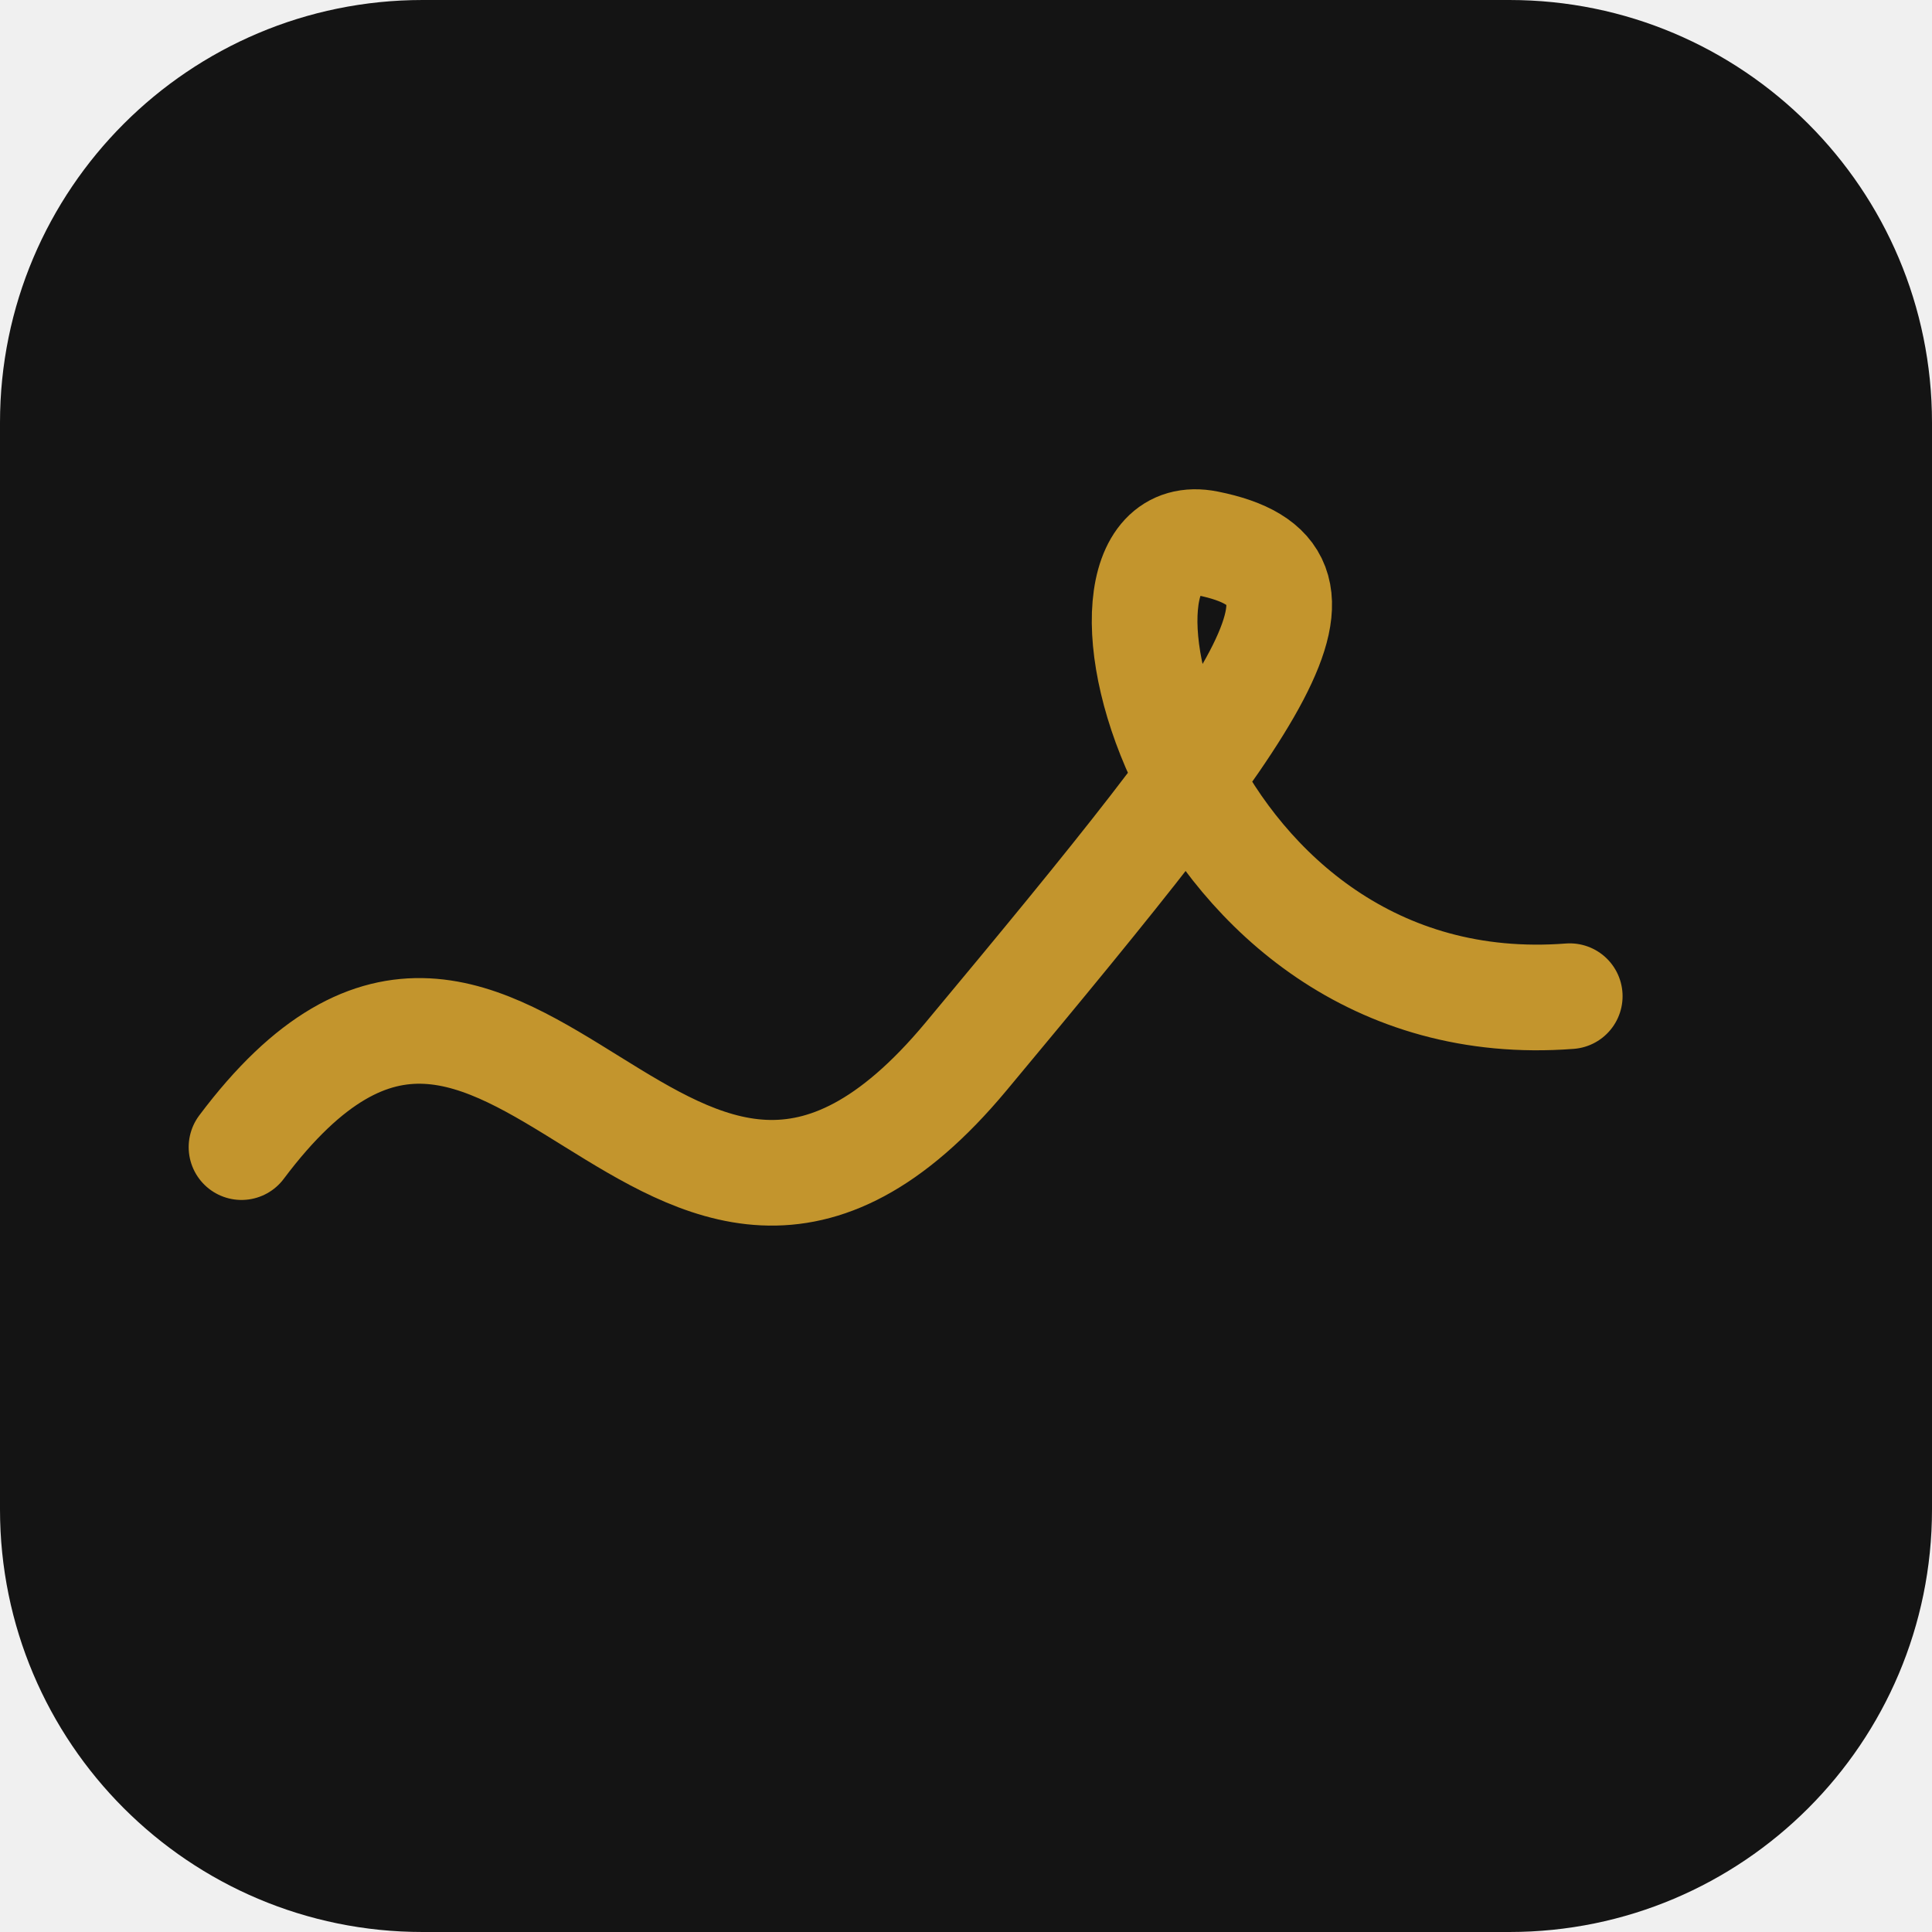
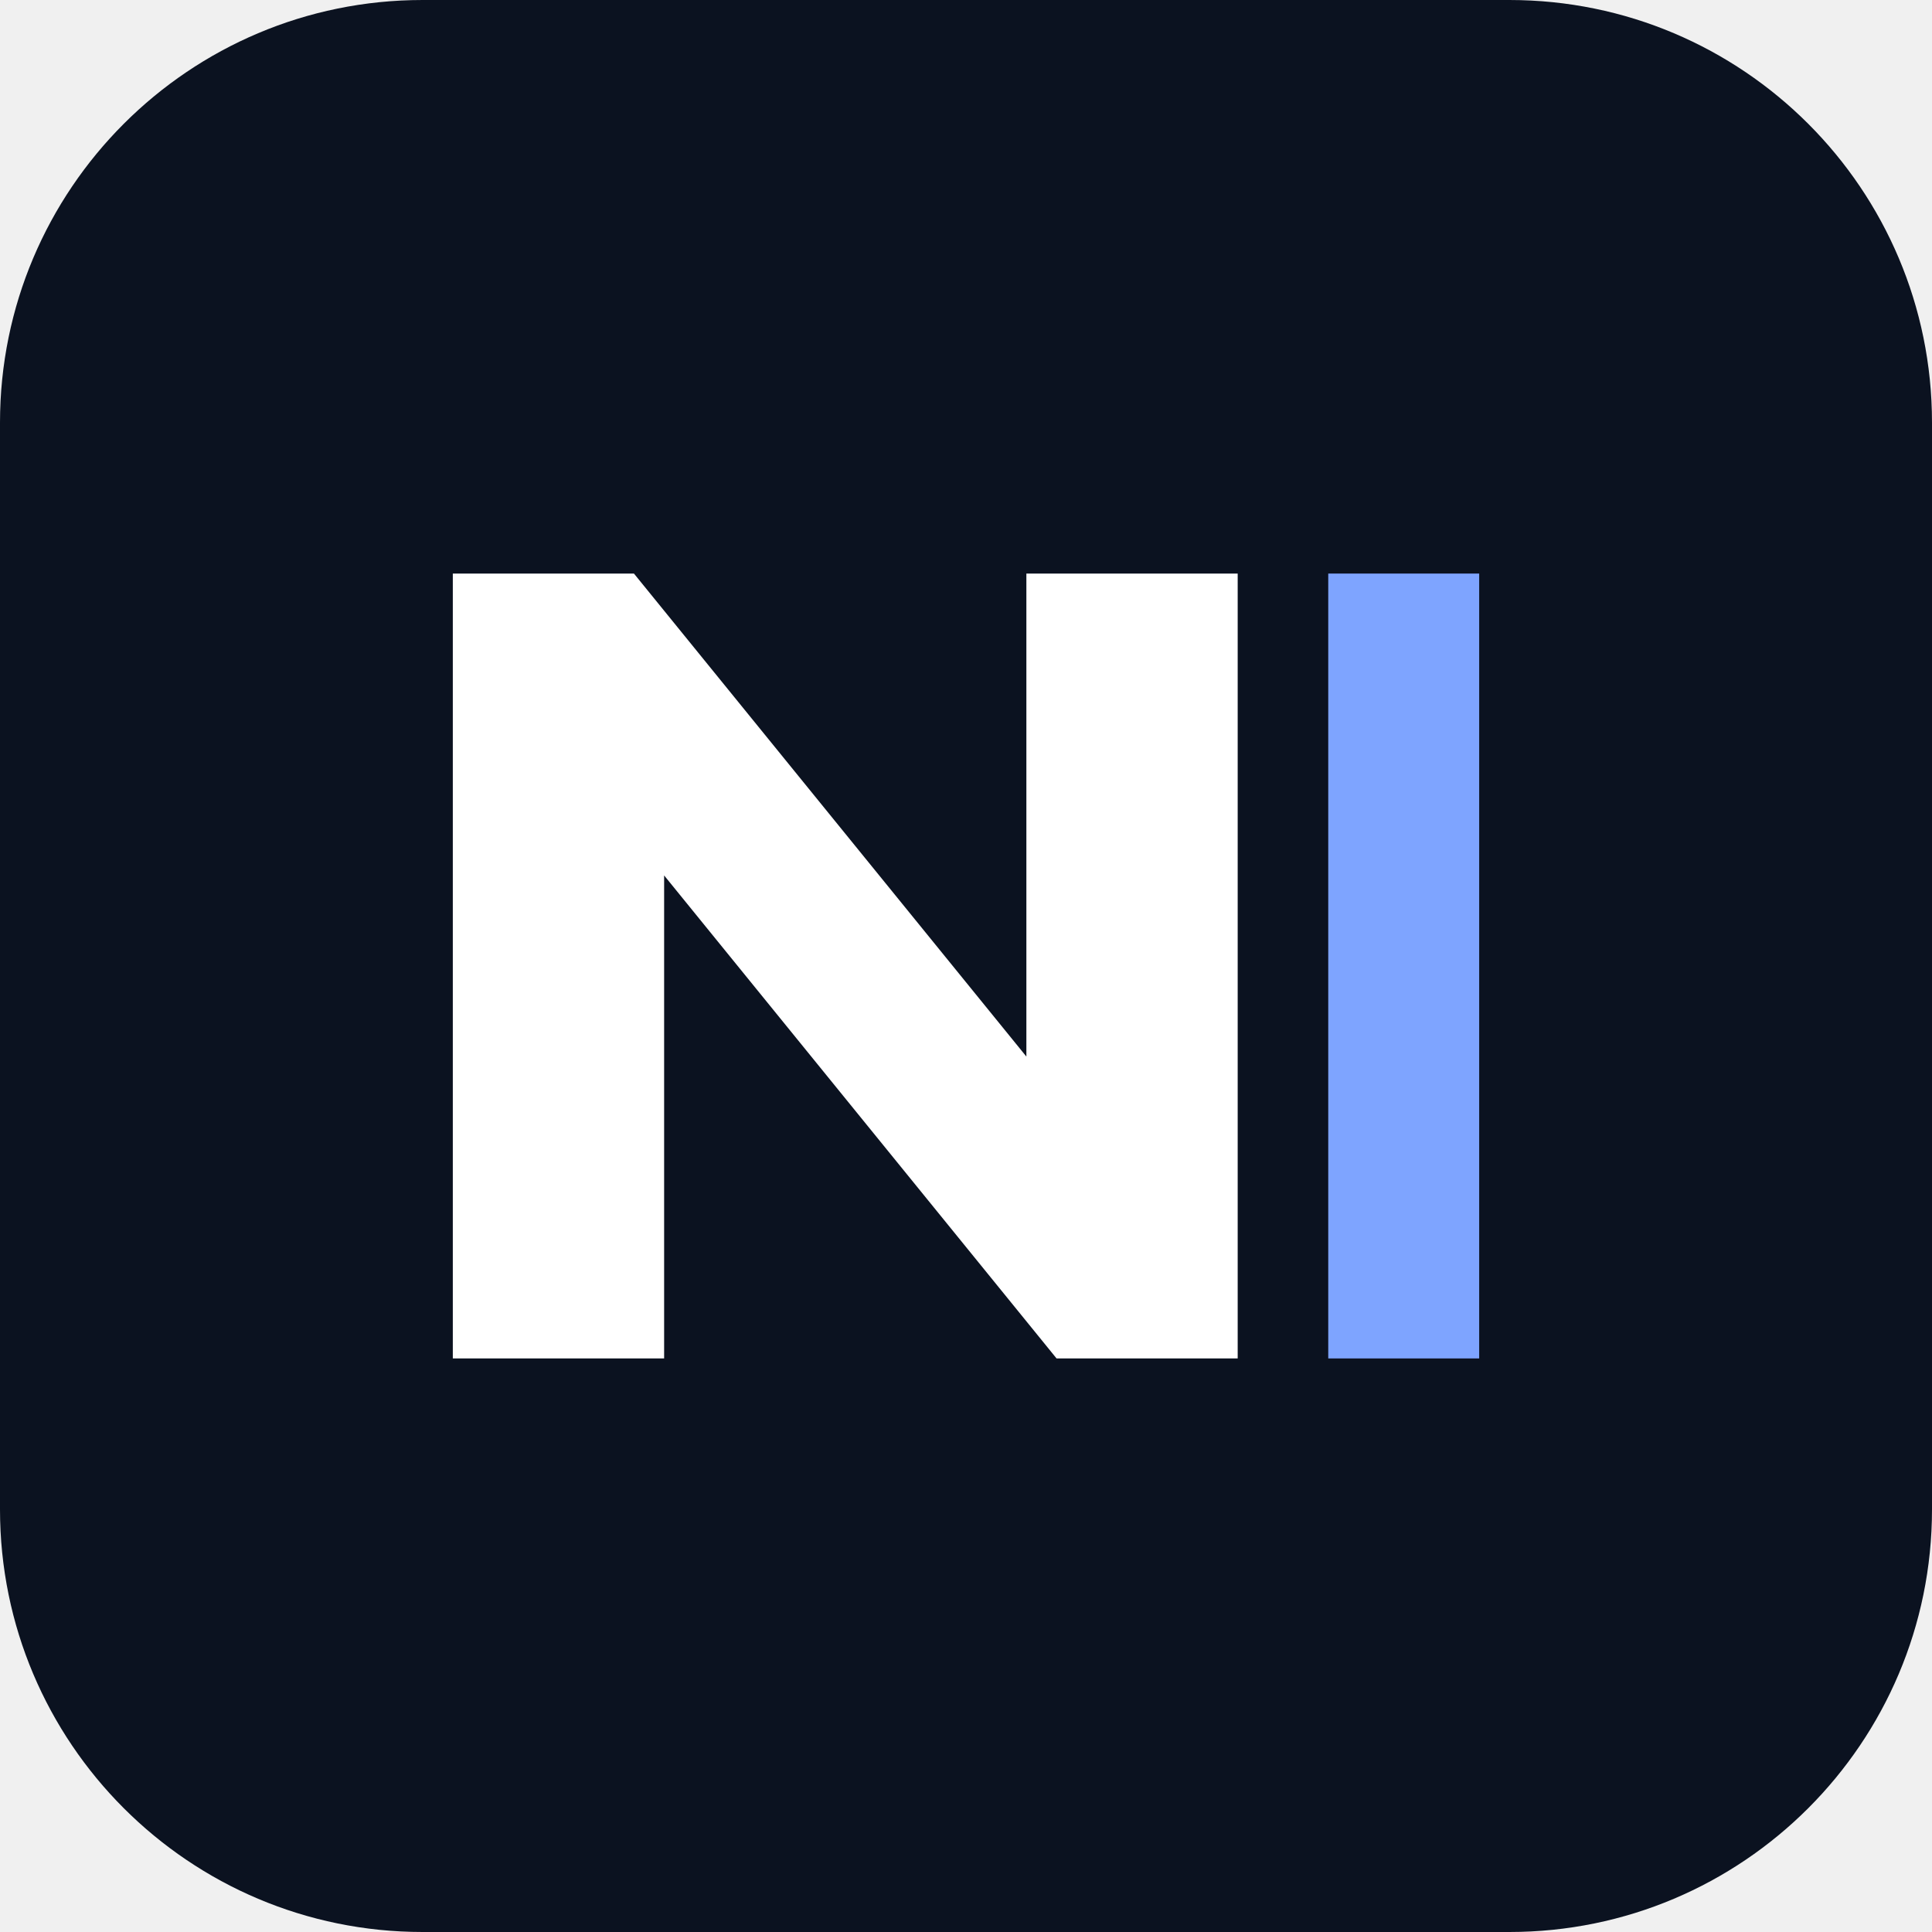
- <svg xmlns="http://www.w3.org/2000/svg" viewBox="0 0 64 64">
-   <rect width="64" height="64" rx="14" fill="#141414" />
-   <path d="M8 38C17 26 22 47 32 35S45 19 40 18S39 34 52 33" fill="none" stroke="#c3952d" stroke-width="3.5" stroke-linecap="round" stroke-linejoin="round" />
+ <svg xmlns="http://www.w3.org/2000/svg" viewBox="0 0 64 64" role="img" aria-label="NS initials">
+   <rect width="64" height="64" rx="14" fill="#0b1220" />
+   <path d="M15 45V19h6l13 16V19h7v26h-6L22 29v16z" fill="#fff" />
+   <path d="M44 19h5v26h-5z" fill="#7ea4ff" />
</svg>
